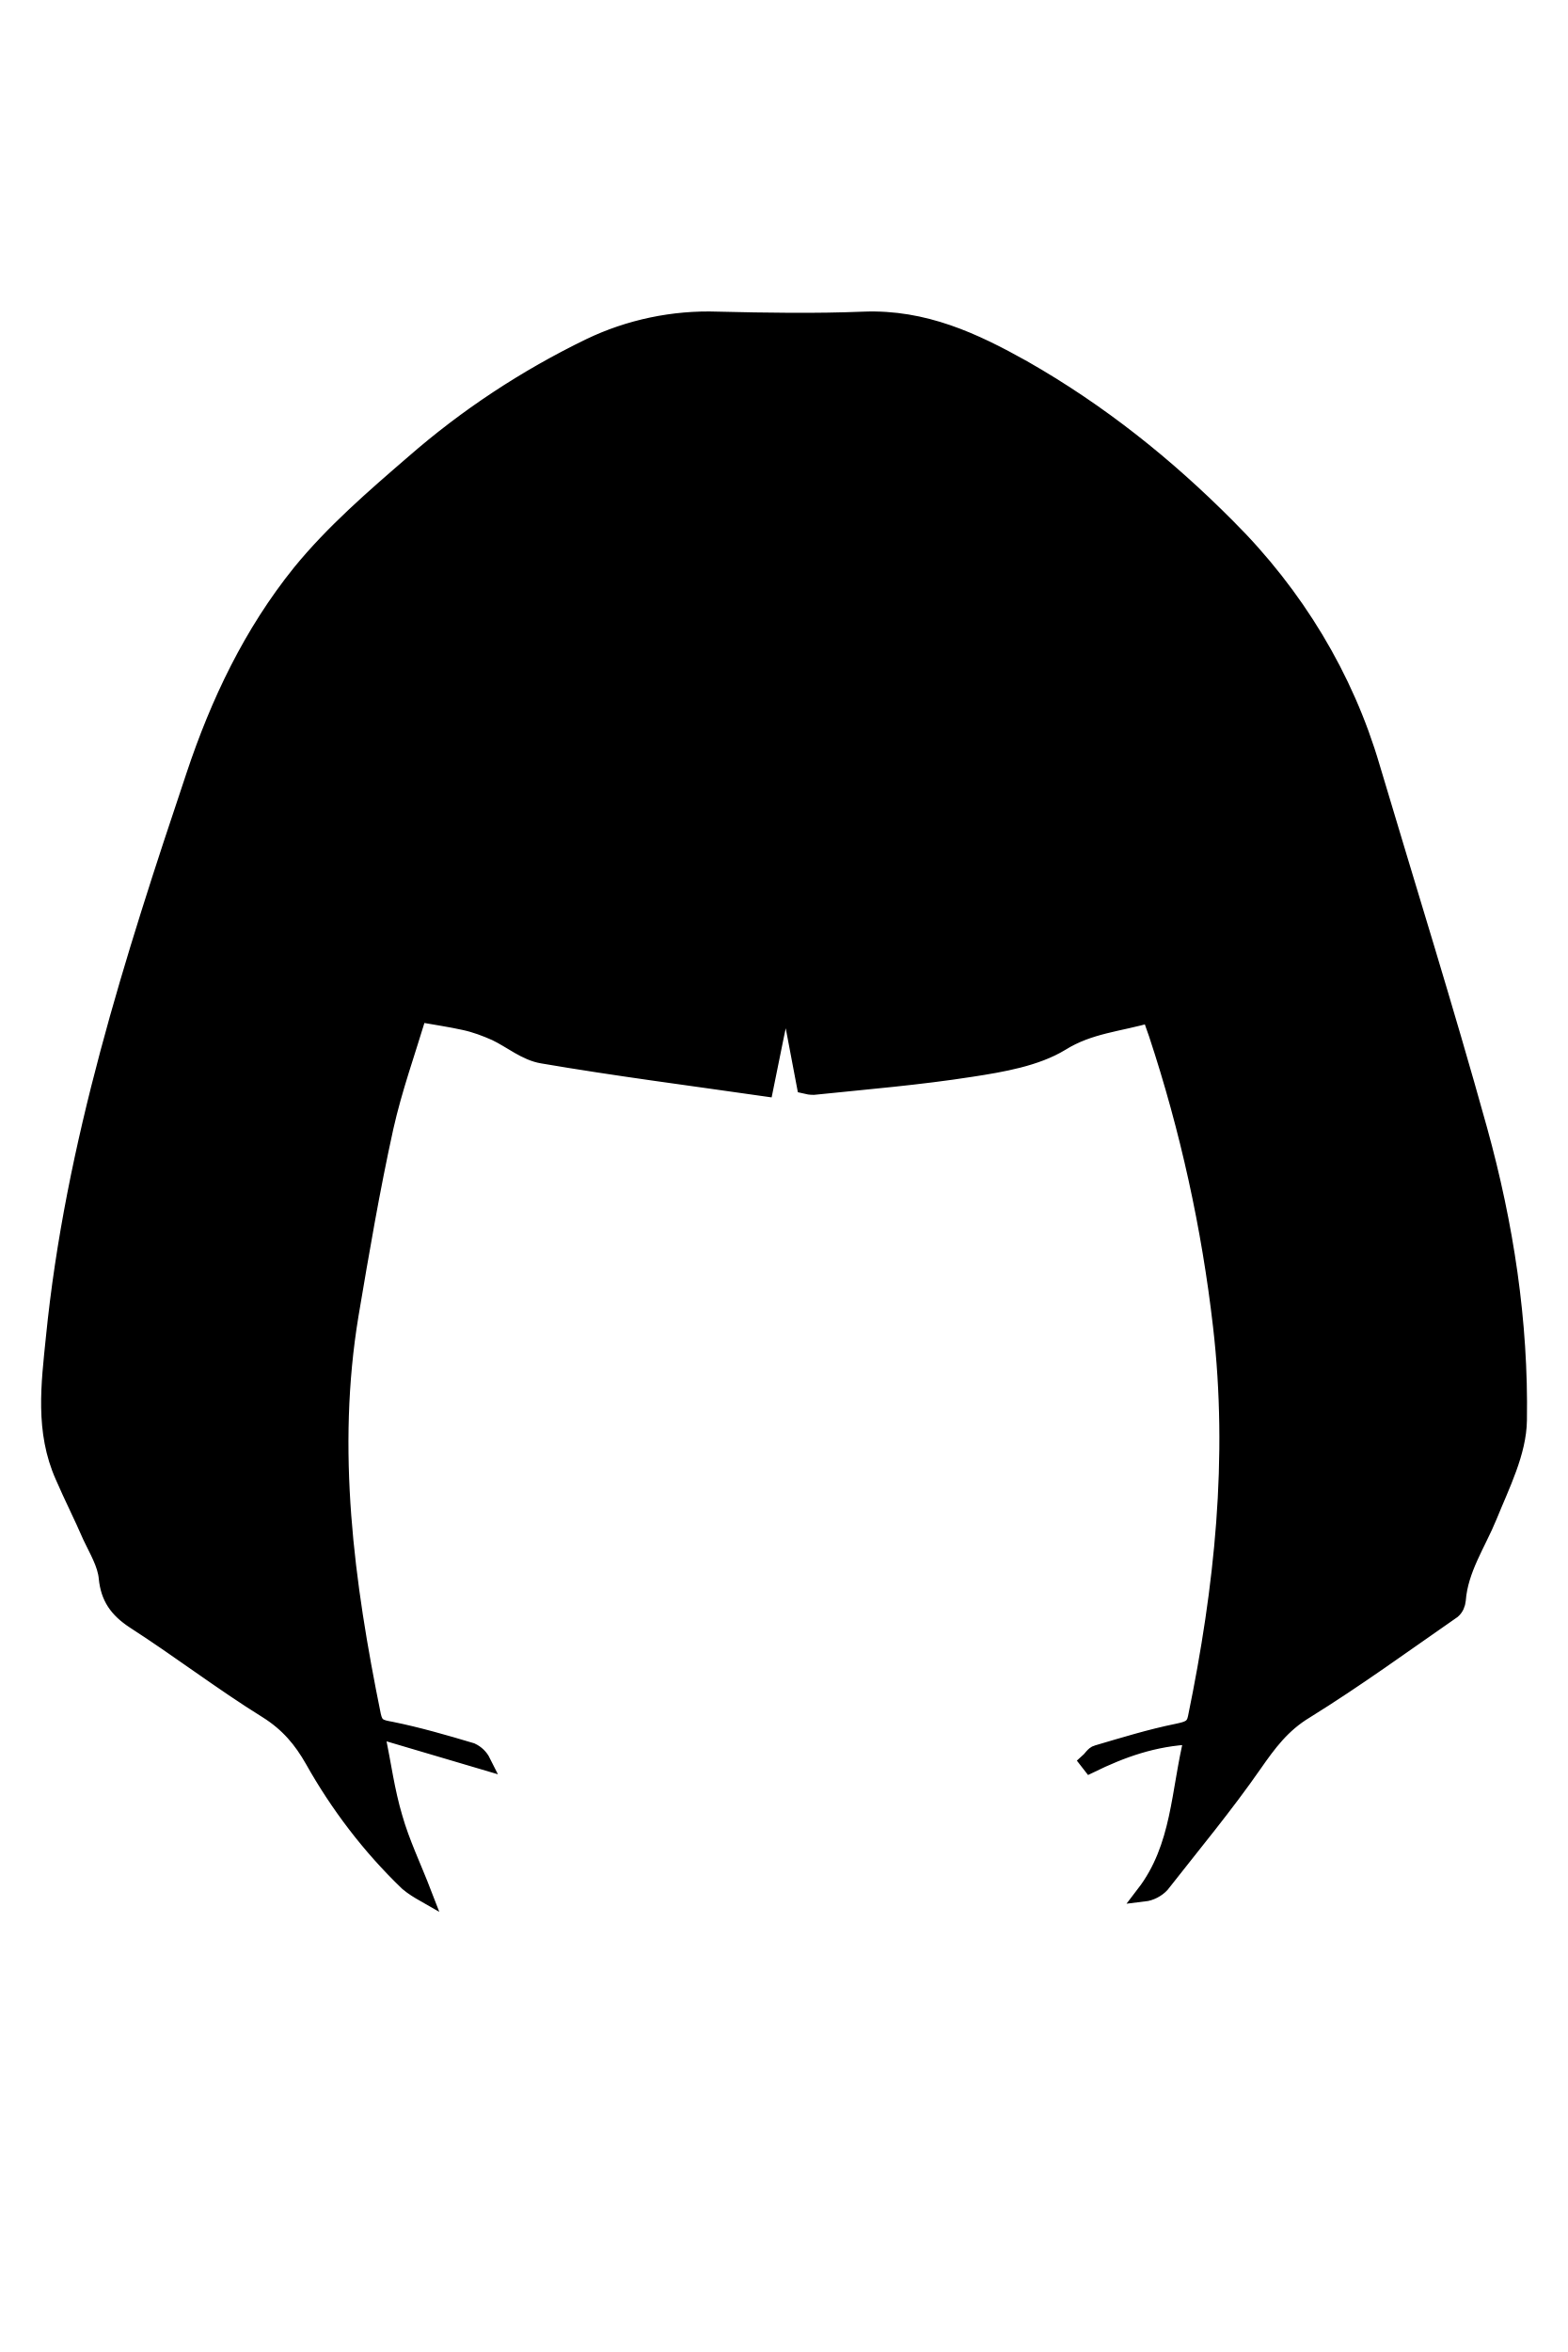
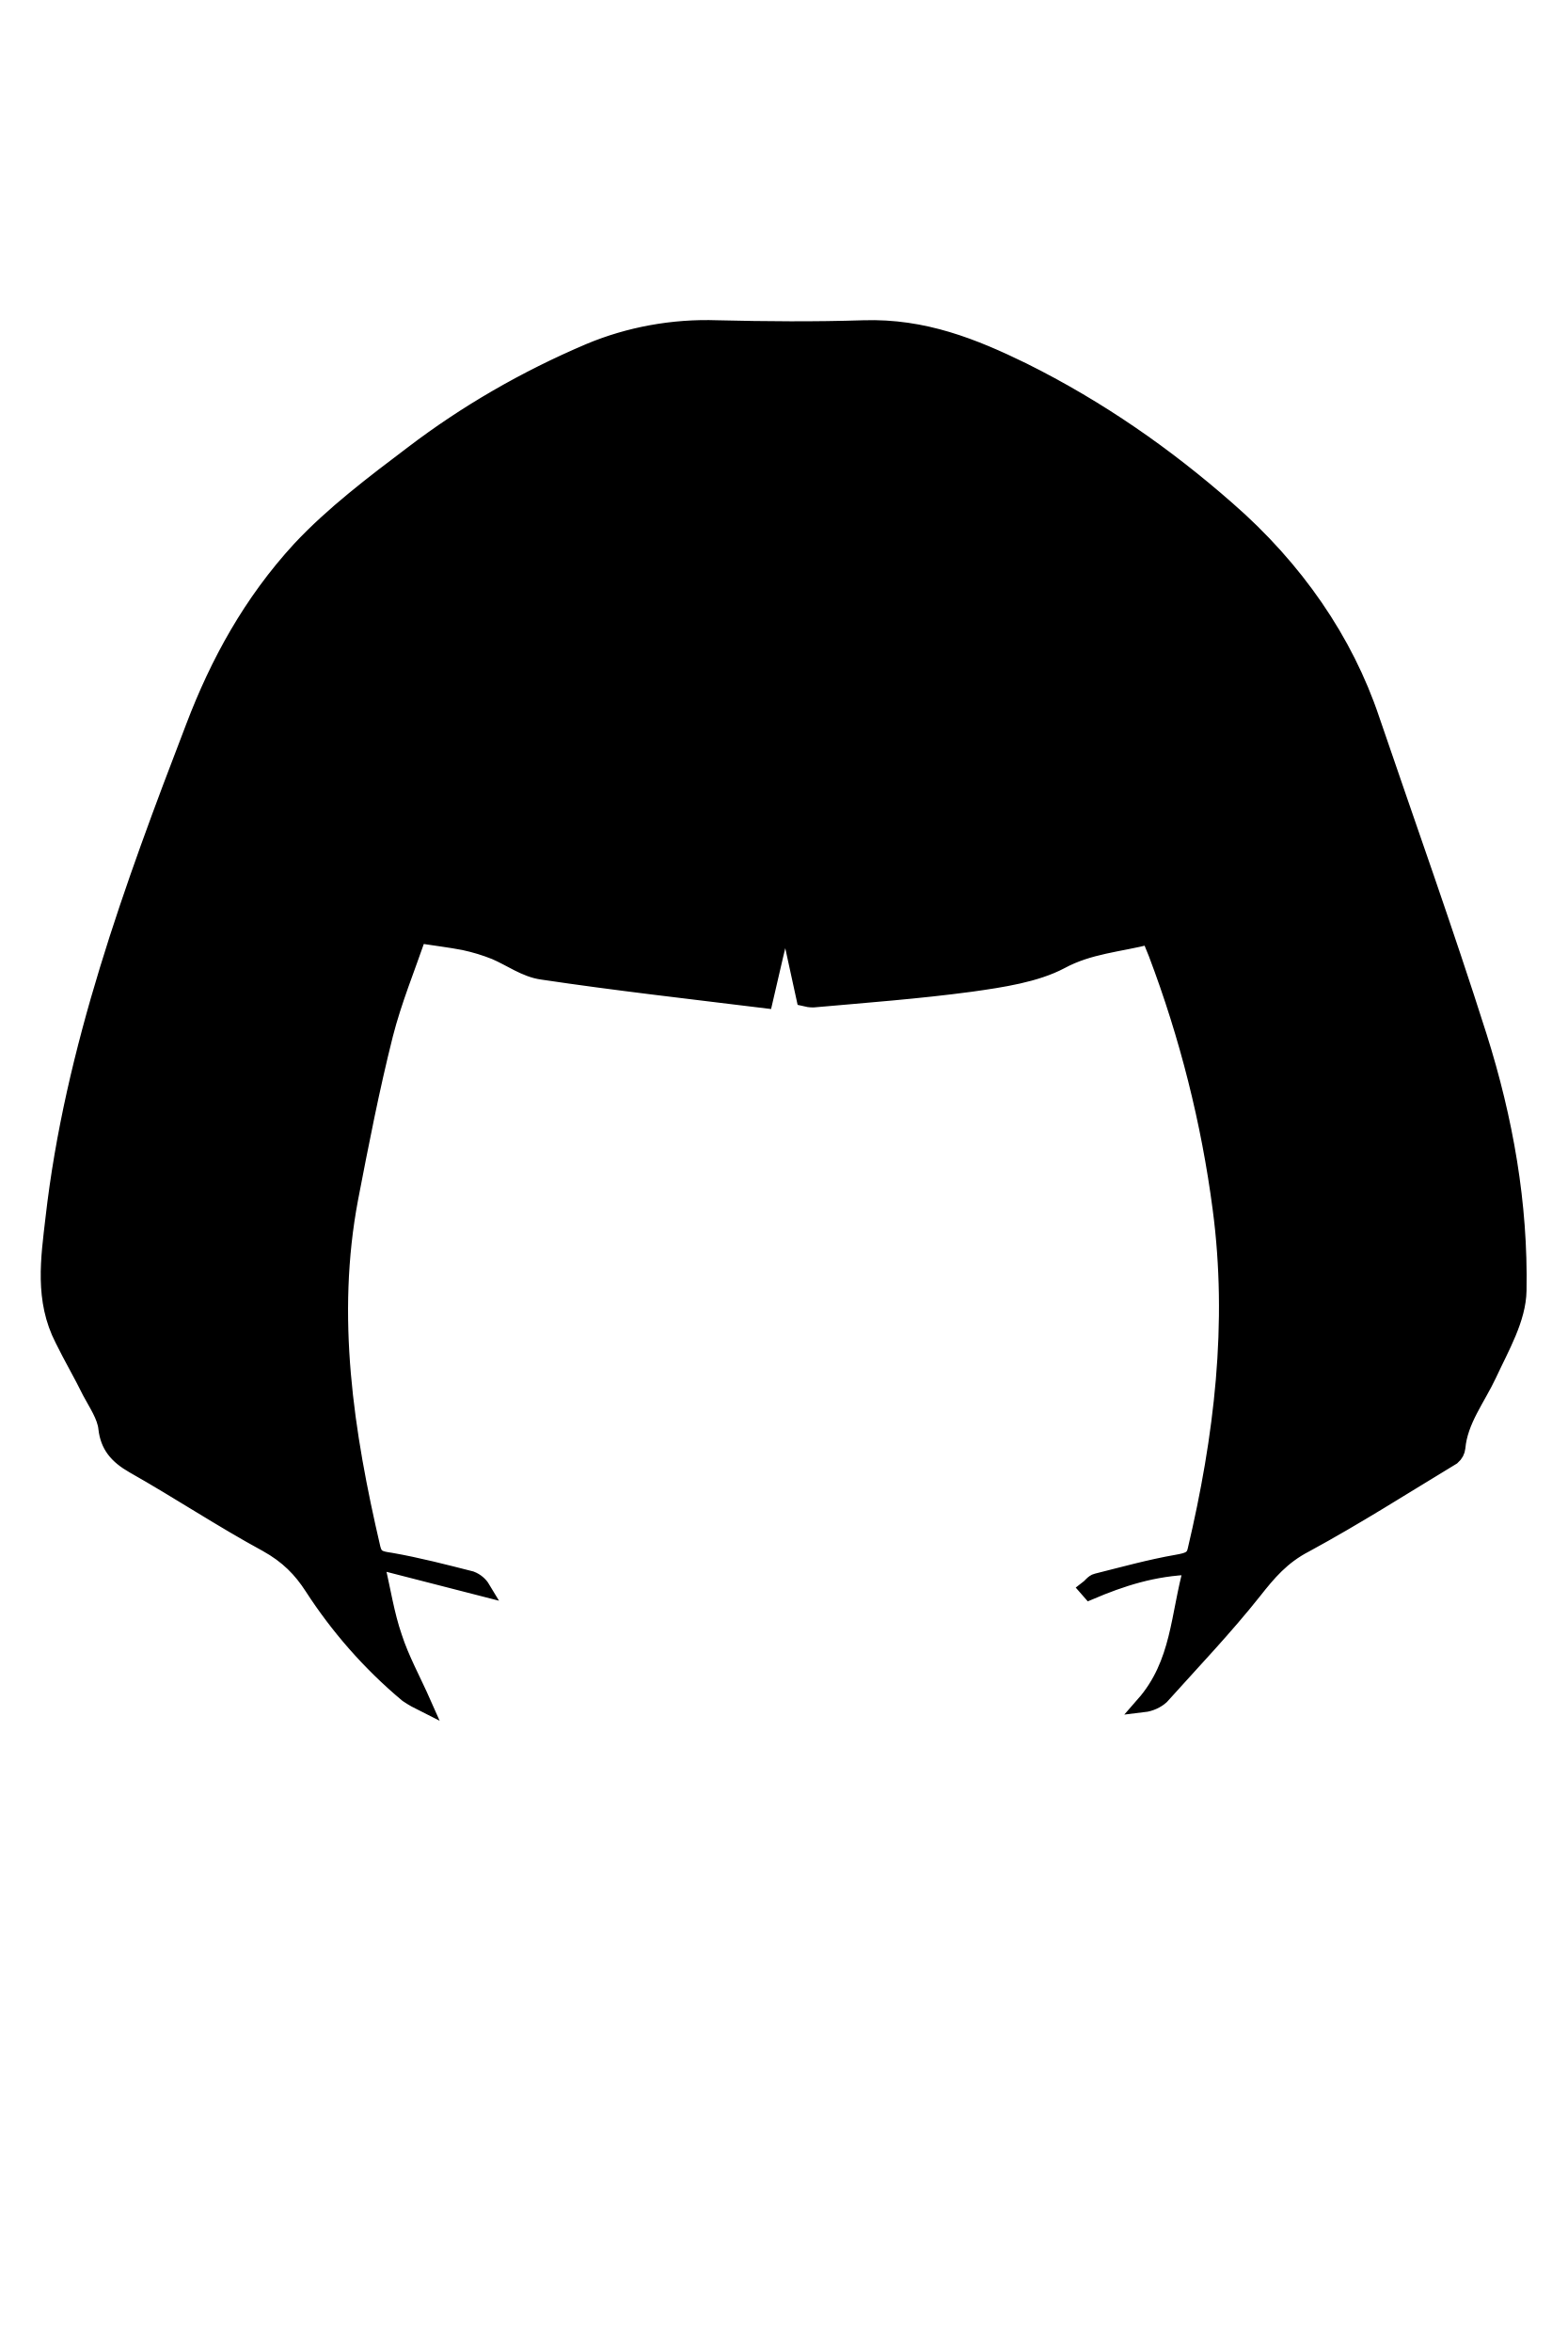
<svg xmlns="http://www.w3.org/2000/svg" version="1.1" id="Capa_1" x="0px" y="0px" viewBox="0 0 400 600" style="enable-background:new 0 0 400 600;" xml:space="preserve">
  <style type="text/css">
	.st0{stroke:#000000;stroke-width:4;}
</style>
  <g>
-     <path class="st0" fill="$[hairColor]" stroke="#000000" stroke-width="4" d="M84,386.7c-2.9-3.1-5.7-6.2-8.7-9.2c-19.6-18.8-25.8-41.6-20.6-67.9c1.4-7.2,2.3-14.5,4.2-21.5   c1-2.8,3.1-5.1,5.9-6.4c5.1-2,6.9,0.1,7.5,5.5c3.4,30,3,60.5,10.4,90.1c0.7,3,1.5,5.9,2.3,8.9L84,386.7z M77.8,372.6   c-9.2-22.9-9.1-47.4-13.2-71.1h-1.3l-3.3,28c-2.5-6.6,0.8-30.5,5.5-35.3c2.5,18.3,5,36,7.4,53.7c0.8-0.6,1-1.1,1-1.5   c-1.1-19.7-2.2-39.5-3.4-59.2c-0.1-1.1-0.7-3-1.4-3.2c-1.3-0.4-3.4-0.2-4.2,0.6c-1.7,1.9-3.6,4.1-4.1,6.5c-1.3,6-1.2,12.3-2.8,18.1   c-2.7,9.8-2.2,19.5-0.8,29.2C59.3,352.1,66.7,364.4,77.8,372.6L77.8,372.6z" />
-     <path d="M77.8,372.6c-11.2-8.2-18.6-20.5-20.5-34.3c-1.5-9.7-1.9-19.4,0.8-29.2c1.6-5.9,1.5-12.1,2.8-18.1c0.5-2.4,2.4-4.6,4.1-6.5   c0.8-0.8,2.9-1,4.2-0.6c0.7,0.2,1.3,2.1,1.4,3.2c1.2,19.8,2.3,39.5,3.4,59.2c0,0.7-0.4,1.3-1,1.5c-2.4-17.7-4.9-35.4-7.4-53.7   c-4.7,4.8-8,28.6-5.5,35.3l3.2-28h1.3C68.7,325.2,68.6,349.7,77.8,372.6z" />
+     <path class="st0" fill="$[hairColor]" stroke="#000000" stroke-width="4" d="M83.9,350.5c-2.9-2.7-5.7-5.4-8.7-8c-19.6-16.4-25.8-36.4-20.6-59.4c1.4-6.3,2.3-12.7,4.2-18.8   c1-2.4,3.1-4.5,5.9-5.6c5.1-1.7,6.9,0.1,7.5,4.8c3.4,26.2,3,52.9,10.4,78.8c0.7,2.6,1.5,5.2,2.3,7.8L83.9,350.5z M77.7,338.2   c-9.2-20-9.1-41.4-13.2-62.2h-1.3l-3.3,24.5c-2.5-5.8,0.8-26.7,5.5-30.9c2.5,16,5,31.5,7.4,46.9c0.8-0.5,1-1,1-1.3   c-1.1-17.2-2.2-34.5-3.4-51.8c-0.1-1-0.7-2.6-1.4-2.8c-1.3-0.3-3.4-0.2-4.2,0.5c-1.7,1.7-3.6,3.6-4.1,5.7   c-1.3,5.2-1.2,10.8-2.8,15.8c-2.7,8.6-2.2,17-0.8,25.5C59.2,320.2,66.6,331,77.7,338.2L77.7,338.2z" />
+     <path fill="$[hairColor]" stroke="#000000" stroke-width="4" d="M77.7,338.2c-11.2-7.2-18.6-17.9-20.5-30c-1.5-8.5-1.9-17,0.8-25.5c1.6-5.2,1.5-10.6,2.8-15.8c0.5-2.1,2.4-4,4.1-5.7   c0.8-0.7,2.9-0.9,4.2-0.5c0.7,0.2,1.3,1.8,1.4,2.8c1.2,17.3,2.3,34.5,3.4,51.8c0,0.6-0.4,1.1-1,1.3c-2.4-15.5-4.9-30.9-7.4-46.9   c-4.7,4.2-8,25-5.5,30.9l3.2-24.5h1.3C68.6,296.7,68.5,318.1,77.7,338.2z" />
  </g>
  <g id="bangs">
-     <path class="st0" fill="$[hairColor]" stroke="#000000" stroke-width="4" d="M195.3,277.7c-19.5-2.8-38.2-5.2-56.9-8.4c-4.3-0.7-8-3.9-12-5.8c-2.5-1.1-5.1-2.1-7.9-2.7   c-3.6-0.8-7.1-1.3-11.6-2.1c-2.9,9.6-6.3,19.1-8.5,28.9c-3.5,15.9-6.2,31.8-8.9,47.8c-5.7,34.4-1.2,68.3,5.7,102.2   c0.6,2.8,1.8,3.1,4.6,3.6c6.9,1.4,13.8,3.4,20.5,5.4c1.3,0.6,2.3,1.6,2.9,2.8l-25.7-7.6l-1.1,1.4c1.4,6.8,2.3,13.7,4.3,20.4   c1.8,6.4,4.8,12.6,7.5,19.6c-1.4-0.8-2.9-1.7-4.2-2.8c-9.7-9.3-17.8-20-24.2-31.4c-2.9-5.1-6.3-9.2-11.7-12.6   c-11.6-7.2-22.4-15.5-33.9-22.9c-4.4-2.9-6.5-6-7-10.9c-0.3-3.6-2.5-7.2-4.1-10.6c-2.2-5.1-4.8-10.2-7-15.3   c-5.2-11.6-3.6-23.6-2.4-35.4c4.9-49.2,20-96.4,35.8-143.5c6.2-18.6,14.6-36.3,27.1-51.8c8.4-10.3,18.7-19.2,28.9-28   c13.4-11.7,28.5-21.7,45-29.7c10-4.8,21.3-7.2,32.6-6.8c12.4,0.3,24.9,0.5,37.3,0c15.4-0.6,28.2,5.4,40.7,12.4   c19.5,11.1,36.6,24.8,52.1,40.4c17.5,17.4,30.2,38.5,36.9,61.4c9.2,30.9,18.8,61.5,27.4,92.5c6.7,24.2,10.5,49,10.1,74.1   c-0.1,8.2-4.4,16.6-7.6,24.5c-2.9,7.1-7.4,13.5-8,21.4c-0.1,1-0.5,2-1.3,2.7c-12.4,8.6-24.6,17.5-37.5,25.5   c-6,3.6-9.5,8.4-13.2,13.7c-7.3,10.5-15.6,20.5-23.6,30.7c-1.1,1.2-2.8,2.1-4.5,2.3c9.2-12,8.8-26.1,12.3-40.1   c-9.8,0.4-18,3.4-26,7.3l-0.7-0.9c0.8-0.7,1.5-2,2.4-2.2c6.8-2,13.6-4.1,20.5-5.5c2.8-0.6,4.2-1,4.7-3.6c6.8-33,10.3-66.1,6.4-99.8   c-2.9-25.3-8.4-50.3-16.4-74.5c-0.5-1.5-1.1-3-1.7-4.9c-7.8,2.3-15.4,2.7-22.6,7.2c-6.4,3.9-15.1,5.4-22.9,6.6   c-13.4,2.1-26.8,3.2-40.3,4.6c-0.8,0-1.5-0.1-2.3-0.3c-1.5-7.8-3-15.8-4.7-24.8C198.7,260.8,197.1,268.8,195.3,277.7z M171.6,128.8   c-1.2,0.9-2.4,1.7-3.7,2.4c-8.9,4.3-18.3,7.9-26.7,12.7c-19.6,11.1-32.6,27.7-44.3,45.3c-10.2,15.6-17.2,32.6-20.9,50.5   c-0.3,1.3,0.5,3.6,1.5,4.1c7.5,3.2,15.2,6,22.8,9c3.8,1.4,7.5,2.7,11.3,4.2c8.1,3.3,10.4,2.3,12.7-5.5   c6.8-23.4,16.4-46.2,28.6-67.7c0.8-1.3,1.7-2.6,2.8-3.9c-1.4,3.9-3.6,7.4-5.3,11c-9.8,20.8-19.1,41.7-24,64.1   c-1,4.6,0.3,6.4,4.3,8.6c11.8,6.5,25.1,7.2,38.2,8.5c8.4,0.8,16.7,1.3,25.6,1.9l5.4-46.5h0.7c1.8,15.4,3.8,30.8,5.6,46.2   c1,0.2,2,0.2,3.1,0.2c11.4-0.9,22.8-1.9,34.3-3c9.8-0.9,19.2-3.2,27.6-7.9c2.1-1.2,4.7-2.2,3.7-5.3c-4.5-13.8-8.4-27.9-13.6-41.5   c-4.8-12.3-11-24.1-16.6-36.2c2.3,3.3,4.4,6.7,6.3,10.2c11,20.4,19.6,42,25.7,64.1c1,3.8,3.1,5.3,7,4.1c3.4-1,6.6-2.6,10-3.7   c10.5-3.5,21-7.1,31.6-10.6c-0.1-2-0.4-4-0.8-6c-4-14.2-8.3-28.2-16.1-41.1c-11.7-19.1-24.4-37.7-44.8-50.1   c-10.5-6.4-22.5-10.7-33.8-16.3c-11.9-6.1-24.6-7-37.6-5.5c-7,0.8-14,2.7-20.9,4.1c0.4-0.5,0.8-0.8,1.3-1.1   c12.2-4.8,25.8-6.2,39-4.1c17.7,2.8,33.4,10.5,48.5,18.8c19.6,10.7,32.7,27.1,44.1,44.8c9.8,15.3,18,31.1,21.8,48.7   c1.5,7.2,1.3,9.2-4.1,11.3c-4.4,1.7-4.2,3.7-3.1,7.4c8.2,27.2,16.7,54.4,24,81.9c6.3,24.3,5.1,49-0.9,73.4   c-1.2,4.8-4.1,9.3-6.4,13.9c-1.6,3.3-3.6,6.4-5.4,9.6c9.1-5,17.3-10.4,25.5-16c4.4-3,8.6-6.2,12.7-9.3c1-0.7,1.7-1.6,2.1-2.7   c0.8-4.8,2-9.5,2-14.3c-0.4-33.8-1.2-67.5-8.1-100.8c-6.9-33.8-14.9-67.4-22.4-101.2c-3.3-14.5-8.6-28.3-18-40.2   c-18-22.2-40.6-40.7-66.6-54.7c-10.1-5.5-20.6-10.7-32.9-10.7c-16.2,0-32.5-0.4-48.7,0c-5.6,0.2-11,1.3-16.2,3.3   c-23.6,8.6-42.8,23-60.8,39c-11.6,10.3-22.9,21.1-30,35c-6.1,12.1-9.8,24.8-12.5,37.9c-5.1,24.3-11.3,48.5-16.5,72.7   c-9.3,42.8-14,85.9-10.5,129.5c0.3,4.4,2,7.3,5.7,9.8c10,6.7,20,13.5,29.9,20.3c1.5,1,3.2,2.1,5.9,3.7c-0.9-2-1.2-2.6-1.6-3.3   c-3.3-5.6-8-10.9-9.7-17c-8.5-29.8-8-59.9,0.3-89.7c4.7-17,10.2-33.7,15.4-50.5c2.5-8.2,5.3-16.4,8-24.8c-1.7-0.8-3.3-1.7-4.9-2.2   c-4-1.6-5.4-4.3-4.4-8.1c1.7-6.5,3-13.1,5.5-19.5c7.2-17.8,17.1-34.6,29.5-50C124.8,149.7,146.4,136.8,171.6,128.8z M295.2,258.3   c27.1,70.5,25,141.4,5.7,212.6c1.2-0.5,2.1-1.2,2.9-2.2c9.8-14.6,20.4-28.9,29.1-44.1c4.9-8.4,7.6-18.2,9.7-27.6   c3.8-16.3,3.9-33.2,0.4-49.6c-4.3-19.2-9.7-38.3-14.9-57.3c-3.7-13.1-8-26.1-12.1-39.4L295.2,258.3z M98.4,471.2l1.9-0.5   c-20.4-71.3-22-142.3,5.4-212.4l-20.5-7.6c-0.7,2.1-1.4,3.8-2,5.6c-3.8,12.2-7.6,24.4-11.3,36.6c-6.6,22.2-14.8,44.1-16.1,67.4   c-1.2,21.6,0.4,43,11.1,62.7c6,11.1,13.3,21.6,20.1,32.3C90.6,460.7,94.7,466,98.4,471.2L98.4,471.2z M58.4,179.3   c-3.8,10.6-7.6,21.2-11.2,31.8c-13.1,39.4-24.5,79.2-30.7,120.1c-2.9,18.8-3.2,37.2,6.2,54.7c0.7,1.3,1.4,2.5,2,3.8l1.1-0.3   C23.6,317.8,42.2,248.8,58.4,179.3L58.4,179.3z M374.9,388.8c1.3-0.4,1.8-0.5,1.9-0.6c5.3-11.1,10.2-22.4,9.4-34.9   c-2-33.8-10.1-66.7-19.6-99.3c-5.6-19.4-12.2-38.6-18.5-57.8c-1.9-6.1-4.1-12.1-6.1-18.2C358.8,247.7,376.1,316.9,374.9,388.8z" />
-     <path class="st0" fill="$[hairColor]" stroke="#000000" stroke-width="4" d="M171.8,128.8c-25.4,8-46.9,20.9-62.8,41.1c-12.3,15.3-22.2,32.1-29.5,50c-2.4,6.2-3.8,13-5.5,19.5   c-1,3.8,0.4,6.5,4.4,8.1c1.6,0.7,3.1,1.4,4.9,2.2c-2.8,8.4-5.4,16.6-8,24.8c-5.2,16.8-10.8,33.6-15.4,50.5   c-8.2,29.8-8.8,59.9-0.3,89.7c1.7,6.1,6.4,11.3,9.7,17c0.3,0.7,0.6,1.3,1.6,3.3c-2.8-1.8-4.4-2.7-5.9-3.7   c-10-6.8-19.9-13.6-29.9-20.3c-3.8-2.5-5.4-5.4-5.7-9.8c-3.5-43.7,1.2-86.8,10.5-129.6c5.3-24.3,11.4-48.4,16.5-72.7   c2.8-13.1,6.4-25.8,12.5-37.9c7-13.8,18.4-24.5,30-35c17.9-15.9,37.2-30.3,60.8-39c5.2-2,10.6-3,16.2-3.3c16.2-0.4,32.4-0.1,48.7,0   c12.3,0,22.8,5.3,32.9,10.7c26,14,48.5,32.5,66.5,54.7c9.6,11.8,14.9,25.7,18,40.2c7.5,33.8,15.5,67.3,22.4,101.2   c6.7,33.3,7.6,67,8.1,100.8c0.1,4.8-1.1,9.5-2,14.3c-0.4,1.1-1.1,2.1-2.1,2.7c-4.2,3.2-8.4,6.3-12.7,9.3c-8.2,5.6-16.4,11-25.5,16   c1.8-3.2,3.8-6.3,5.4-9.6c2.3-4.6,5.2-9,6.4-13.9c6-24.3,7.2-49,0.9-73.4c-7.1-27.5-15.7-54.6-24-81.9c-1.1-3.6-1.3-5.7,3.1-7.4   c5.4-2.1,5.6-4.1,4.1-11.3c-3.8-17.6-12-33.5-21.8-48.7c-11.3-17.7-24.5-34.1-44.1-44.8c-15.2-8.3-30.9-16-48.5-18.8   c-13.2-2.1-26.7-0.6-39,4.2c-0.5,0.2-0.9,0.7-1.3,1.1L171.8,128.8z" />
-     <path class="st0" fill="$[hairColor]" stroke="#000000" stroke-width="4" d="M171.5,128.9c6.9-1.4,13.9-3.3,20.9-4.1c13.1-1.5,25.7-0.6,37.6,5.5c11.1,5.6,23.3,10,33.8,16.3   c20.3,12.4,33,31,44.8,50.1c7.9,13,12.1,26.9,16.1,41.1c0.4,2,0.6,3.9,0.8,6c-10.5,3.5-21.1,7-31.6,10.6c-3.4,1.1-6.5,2.7-10,3.7   c-4,1.3-6-0.2-7-4.1c-6.1-22.1-14.7-43.5-25.7-64.1c-1.9-3.4-4-6.9-6.3-10.2c5.6,12,11.8,23.9,16.6,36.2   c5.2,13.6,9.1,27.6,13.6,41.5c1,3.2-1.5,4.1-3.7,5.3c-8.5,4.8-17.8,7-27.6,7.9c-11.4,1-22.8,2-34.3,3c-1,0-2-0.1-3.1-0.2   c-1.9-15.5-3.8-30.9-5.6-46.2H200l-5.5,46.5c-8.8-0.7-17.2-1-25.6-1.9c-13.2-1.3-26.4-2-38.2-8.5c-4-2.1-5.3-4-4.3-8.6   c4.9-22.4,14.2-43.3,24-64.1c1.7-3.6,3.9-7.1,5.3-11c-1,1.2-1.9,2.5-2.8,3.9c-12.1,21.5-21.7,44.3-28.6,67.7   c-2.2,7.7-4.7,8.8-12.7,5.5c-3.7-1.5-7.5-2.7-11.3-4.2c-7.6-2.9-15.3-5.7-22.8-9c-1-0.5-1.8-2.8-1.5-4.1   c3.8-17.8,10.9-34.9,21.1-50.4c11.6-17.7,24.7-34.2,44.3-45.3c8.6-4.8,17.8-8.5,26.7-12.7c1.3-0.7,2.5-1.6,3.8-2.4L171.5,128.9z" />
-     <path class="st0" fill="$[hairColor]" stroke="#000000" stroke-width="4" d="M295.2,258.3l20.7-7.8c4.1,13.4,8.5,26.5,12.1,39.5c5.3,19,10.6,38.1,14.9,57.3c3.5,16.4,3.4,33.3-0.4,49.6   c-2,9.4-4.9,19.2-9.7,27.6c-8.8,15.1-19.3,29.5-29.1,44.1c-0.7,0.9-1.6,1.8-2.9,2.2C320.2,399.7,322.4,328.8,295.2,258.3z" />
-     <path class="st0" fill="$[hairColor]" stroke="#000000" stroke-width="4" d="M98.4,471.2c-3.8-5.3-7.9-10.4-11.4-15.9c-6.9-10.6-14.1-21.2-20.1-32.3c-10.7-19.8-12.3-41-11.1-62.8   c1.3-23.3,9.5-45.2,16.1-67.4c3.7-12.2,7.5-24.4,11.3-36.6c0.6-1.8,1.2-3.5,2-5.6l20.5,7.7c-27.4,70.1-25.7,141.1-5.4,212.4   L98.4,471.2z" />
-     <path class="st0" fill="$[hairColor]" stroke="#000000" stroke-width="4" d="M58.4,179.3c-16.1,69.5-34.7,138.5-32.5,210.2l-1.1,0.3c-0.7-1.3-1.4-2.5-2-3.8c-9.4-17.5-9.1-36-6.2-54.7   c6.2-40.9,17.6-80.7,30.7-120.1C50.7,200.5,54.6,190,58.4,179.3z" />
-     <path class="st0" fill="$[hairColor]" stroke="#000000" stroke-width="4" d="M374.9,388.8c1.2-72-16.1-141.3-32.7-210.7c2,6.1,4.2,12.1,6.1,18.2c6.2,19.3,12.8,38.4,18.5,57.8   c9.5,32.6,17.4,65.5,19.6,99.3c0.8,12.5-4.1,23.7-9.4,34.9C376.7,388.5,376.3,388.5,374.9,388.8z" />
+     <path class="st0" fill="$[hairColor]" stroke="#000000" stroke-width="4" d="M195.2,255.2c-19.5-2.4-38.2-4.5-56.9-7.3c-4.3-0.6-8-3.4-12-5.1c-2.5-1-5.1-1.8-7.9-2.4   c-3.6-0.7-7.1-1.1-11.6-1.8c-2.9,8.4-6.3,16.7-8.5,25.3c-3.5,13.9-6.2,27.8-8.9,41.8c-5.7,30.1-1.2,59.7,5.7,89.3   c0.6,2.4,1.8,2.7,4.6,3.1c6.9,1.2,13.8,3,20.5,4.7c1.3,0.5,2.3,1.4,2.9,2.4l-25.7-6.6l-1.1,1.2c1.4,5.9,2.3,12,4.3,17.8   c1.8,5.6,4.8,11,7.5,17.1c-1.4-0.7-2.9-1.5-4.2-2.4c-9.7-8.1-17.8-17.5-24.2-27.4c-2.9-4.5-6.3-8-11.7-11   c-11.6-6.3-22.4-13.5-33.9-20c-4.4-2.5-6.5-5.2-7-9.5c-0.3-3.1-2.5-6.3-4.1-9.3c-2.2-4.5-4.8-8.9-7-13.4   c-5.2-10.1-3.6-20.6-2.4-30.9c4.9-43,20-84.3,35.8-125.4c6.2-16.3,14.6-31.7,27.1-45.3c8.4-9,18.7-16.8,28.9-24.5   c13.4-10.2,28.5-19,45-26c10-4.2,21.3-6.3,32.6-5.9c12.4,0.3,24.9,0.4,37.3,0c15.4-0.5,28.2,4.7,40.7,10.8   c19.5,9.7,36.6,21.7,52.1,35.3c17.5,15.2,30.2,33.7,36.9,53.7c9.2,27,18.8,53.8,27.4,80.9c6.7,21.2,10.5,42.8,10.1,64.8   c-0.1,7.2-4.4,14.5-7.6,21.4c-2.9,6.2-7.4,11.8-8,18.7c-0.1,0.9-0.5,1.7-1.3,2.4c-12.4,7.5-24.6,15.3-37.5,22.3   c-6,3.1-9.5,7.3-13.2,12c-7.3,9.2-15.6,17.9-23.6,26.8c-1.1,1-2.8,1.8-4.5,2c9.2-10.5,8.8-22.8,12.3-35.1c-9.8,0.3-18,3-26,6.4   l-0.7-0.8c0.8-0.6,1.5-1.7,2.4-1.9c6.8-1.7,13.6-3.6,20.5-4.8c2.8-0.5,4.2-0.9,4.7-3.1c6.8-28.8,10.3-57.8,6.4-87.2   c-2.9-22.1-8.4-44-16.4-65.1c-0.5-1.3-1.1-2.6-1.7-4.3c-7.8,2-15.4,2.4-22.6,6.3c-6.4,3.4-15.1,4.7-22.9,5.8   c-13.4,1.8-26.8,2.8-40.3,4c-0.8,0-1.5-0.1-2.3-0.3c-1.5-6.8-3-13.8-4.7-21.7C198.6,240.4,197,247.4,195.2,255.2z M171.5,125   c-1.2,0.8-2.4,1.5-3.7,2.1c-8.9,3.8-18.3,6.9-26.7,11.1c-19.6,9.7-32.6,24.2-44.3,39.6c-10.2,13.6-17.2,28.5-20.9,44.1   c-0.3,1.1,0.5,3.1,1.5,3.6c7.5,2.8,15.2,5.2,22.8,7.9c3.8,1.2,7.5,2.4,11.3,3.7c8.1,2.9,10.4,2,12.7-4.8   c6.8-20.5,16.4-40.4,28.6-59.2c0.8-1.1,1.7-2.3,2.8-3.4c-1.4,3.4-3.6,6.5-5.3,9.6c-9.8,18.2-19.1,36.5-24,56c-1,4,0.3,5.6,4.3,7.5   c11.8,5.7,25.1,6.3,38.2,7.4c8.4,0.7,16.7,1.1,25.6,1.7l5.4-40.6h0.7c1.8,13.5,3.8,26.9,5.6,40.4c1,0.2,2,0.2,3.1,0.2   c11.4-0.8,22.8-1.7,34.3-2.6c9.8-0.8,19.2-2.8,27.6-6.9c2.1-1,4.7-1.9,3.7-4.6c-4.5-12.1-8.4-24.4-13.6-36.3   c-4.8-10.8-11-21.1-16.6-31.6c2.3,2.9,4.4,5.9,6.3,8.9c11,17.8,19.6,36.7,25.7,56c1,3.3,3.1,4.6,7,3.6c3.4-0.9,6.6-2.3,10-3.2   c10.5-3.1,21-6.2,31.6-9.3c-0.1-1.7-0.4-3.5-0.8-5.2c-4-12.4-8.3-24.7-16.1-35.9c-11.7-16.7-24.4-33-44.8-43.8   c-10.5-5.6-22.5-9.4-33.8-14.2c-11.9-5.3-24.6-6.1-37.6-4.8c-7,0.7-14,2.4-20.9,3.6c0.4-0.4,0.8-0.7,1.3-1   c12.2-4.2,25.8-5.4,39-3.6c17.7,2.4,33.4,9.2,48.5,16.4c19.6,9.4,32.7,23.7,44.1,39.2c9.8,13.4,18,27.2,21.8,42.6   c1.5,6.3,1.3,8-4.1,9.9c-4.4,1.5-4.2,3.2-3.1,6.5c8.2,23.8,16.7,47.6,24,71.6c6.3,21.2,5.1,42.8-0.9,64.2   c-1.2,4.2-4.1,8.1-6.4,12.2c-1.6,2.9-3.6,5.6-5.4,8.4c9.1-4.4,17.3-9.1,25.5-14c4.4-2.6,8.6-5.4,12.7-8.1c1-0.6,1.7-1.4,2.1-2.4   c0.8-4.2,2-8.3,2-12.5c-0.4-29.5-1.2-59-8.1-88.1c-6.9-29.5-14.9-58.9-22.4-88.5c-3.3-12.7-8.6-24.7-18-35.1   c-18-19.4-40.6-35.6-66.6-47.8c-10.1-4.8-20.6-9.4-32.9-9.4c-16.2,0-32.5-0.3-48.7,0c-5.6,0.2-11,1.1-16.2,2.9   c-23.6,7.5-42.8,20.1-60.8,34.1c-11.6,9-22.9,18.4-30,30.6c-6.1,10.6-9.8,21.7-12.5,33.1C51,207.7,44.8,228.9,39.6,250   c-9.3,37.4-14,75.1-10.5,113.2c0.3,3.8,2,6.4,5.7,8.6c10,5.9,20,11.8,29.9,17.7c1.5,0.9,3.2,1.8,5.9,3.2c-0.9-1.7-1.2-2.3-1.6-2.9   c-3.3-4.9-8-9.5-9.7-14.9c-8.5-26.1-8-52.4,0.3-78.4c4.7-14.9,10.2-29.5,15.4-44.1c2.5-7.2,5.3-14.3,8-21.7   c-1.7-0.7-3.3-1.5-4.9-1.9c-4-1.4-5.4-3.8-4.4-7.1c1.7-5.7,3-11.5,5.5-17c7.2-15.6,17.1-30.2,29.5-43.7   C124.7,143.3,146.3,132,171.5,125z M295.1,238.2c27.1,61.6,25,123.6,5.7,185.9c1.2-0.4,2.1-1,2.9-1.9c9.8-12.8,20.4-25.3,29.1-38.6   c4.9-7.3,7.6-15.9,9.7-24.1c3.8-14.2,3.9-29,0.4-43.4c-4.3-16.8-9.7-33.5-14.9-50.1c-3.7-11.5-8-22.8-12.1-34.4L295.1,238.2z    M98.3,424.4l1.9-0.4c-20.4-62.3-22-124.4,5.4-185.7l-20.5-6.6c-0.7,1.8-1.4,3.3-2,4.9c-3.8,10.7-7.6,21.3-11.3,32   C65.2,287.9,57,307,55.7,327.4c-1.2,18.9,0.4,37.6,11.1,54.8c6,9.7,13.3,18.9,20.1,28.2C90.5,415.2,94.6,419.8,98.3,424.4   L98.3,424.4z M58.3,169.2c-3.8,9.3-7.6,18.5-11.2,27.8C34,231.4,22.6,266.2,16.4,302c-2.9,16.4-3.2,32.5,6.2,47.8   c0.7,1.1,1.4,2.2,2,3.3l1.1-0.3C23.5,290.3,42.1,229.9,58.3,169.2L58.3,169.2z M374.8,352.3c1.3-0.3,1.8-0.4,1.9-0.5   c5.3-9.7,10.2-19.6,9.4-30.5c-2-29.5-10.1-58.3-19.6-86.8c-5.6-17-12.2-33.7-18.5-50.5c-1.9-5.3-4.1-10.6-6.1-15.9   C358.7,229,376,289.5,374.8,352.3z" />
+     <path class="st0" fill="$[hairColor]" stroke="#000000" stroke-width="4" d="M171.7,125c-25.4,7-46.9,18.3-62.8,35.9c-12.3,13.4-22.2,28.1-29.5,43.7c-2.4,5.4-3.8,11.4-5.5,17   c-1,3.3,0.4,5.7,4.4,7.1c1.6,0.6,3.1,1.2,4.9,1.9c-2.8,7.3-5.4,14.5-8,21.7c-5.2,14.7-10.8,29.4-15.4,44.1   c-8.2,26.1-8.8,52.4-0.3,78.4c1.7,5.3,6.4,9.9,9.7,14.9c0.3,0.6,0.6,1.1,1.6,2.9c-2.8-1.6-4.4-2.4-5.9-3.2   c-10-5.9-19.9-11.9-29.9-17.7c-3.8-2.2-5.4-4.7-5.7-8.6c-3.5-38.2,1.2-75.9,10.5-113.3c5.3-21.2,11.4-42.3,16.5-63.6   c2.8-11.5,6.4-22.6,12.5-33.1c7-12.1,18.4-21.4,30-30.6c17.9-13.9,37.2-26.5,60.8-34.1c5.2-1.7,10.6-2.6,16.2-2.9   c16.2-0.3,32.4-0.1,48.7,0c12.3,0,22.8,4.6,32.9,9.4c26,12.2,48.5,28.4,66.5,47.8c9.6,10.3,14.9,22.5,18,35.1   c7.5,29.5,15.5,58.8,22.4,88.5c6.7,29.1,7.6,58.6,8.1,88.1c0.1,4.2-1.1,8.3-2,12.5c-0.4,1-1.1,1.8-2.1,2.4   c-4.2,2.8-8.4,5.5-12.7,8.1c-8.2,4.9-16.4,9.6-25.5,14c1.8-2.8,3.8-5.5,5.4-8.4c2.3-4,5.2-7.9,6.4-12.2c6-21.2,7.2-42.8,0.9-64.2   c-7.1-24-15.7-47.7-24-71.6c-1.1-3.1-1.3-5,3.1-6.5c5.4-1.8,5.6-3.6,4.1-9.9c-3.8-15.4-12-29.3-21.8-42.6   c-11.3-15.5-24.5-29.8-44.1-39.2c-15.2-7.3-30.9-14-48.5-16.4c-13.2-1.8-26.7-0.5-39,3.7c-0.5,0.2-0.9,0.6-1.3,1L171.7,125z" />
+     <path class="st0" fill="$[hairColor]" stroke="#000000" stroke-width="4" d="M171.4,125.1c6.9-1.2,13.9-2.9,20.9-3.6c13.1-1.3,25.7-0.5,37.6,4.8c11.1,4.9,23.3,8.7,33.8,14.2   c20.3,10.8,33,27.1,44.8,43.8c7.9,11.4,12.1,23.5,16.1,35.9c0.4,1.7,0.6,3.4,0.8,5.2c-10.5,3.1-21.1,6.1-31.6,9.3   c-3.4,1-6.5,2.4-10,3.2c-4,1.1-6-0.2-7-3.6c-6.1-19.3-14.7-38-25.7-56c-1.9-3-4-6-6.3-8.9c5.6,10.5,11.8,20.9,16.6,31.6   c5.2,11.9,9.1,24.1,13.6,36.3c1,2.8-1.5,3.6-3.7,4.6c-8.5,4.2-17.8,6.1-27.6,6.9c-11.4,0.9-22.8,1.7-34.3,2.6c-1,0-2-0.1-3.1-0.2   c-1.9-13.5-3.8-27-5.6-40.4h-0.8l-5.5,40.6c-8.8-0.6-17.2-0.9-25.6-1.7c-13.2-1.1-26.4-1.7-38.2-7.4c-4-1.8-5.3-3.5-4.3-7.5   c4.9-19.6,14.2-37.9,24-56c1.7-3.1,3.9-6.2,5.3-9.6c-1,1-1.9,2.2-2.8,3.4c-12.1,18.8-21.7,38.7-28.6,59.2   c-2.2,6.7-4.7,7.7-12.7,4.8c-3.7-1.3-7.5-2.4-11.3-3.7c-7.6-2.5-15.3-5-22.8-7.9c-1-0.4-1.8-2.4-1.5-3.6   c3.8-15.6,10.9-30.5,21.1-44.1c11.6-15.5,24.7-29.9,44.3-39.6c8.6-4.2,17.8-7.4,26.7-11.1c1.3-0.6,2.5-1.4,3.8-2.1L171.4,125.1z" />
+     <path class="st0" fill="$[hairColor]" stroke="#000000" stroke-width="4" d="M295.1,238.2l20.7-6.8c4.1,11.7,8.5,23.2,12.1,34.5c5.3,16.6,10.6,33.3,14.9,50.1c3.5,14.3,3.4,29.1-0.4,43.4   c-2,8.2-4.9,16.8-9.7,24.1c-8.8,13.2-19.3,25.8-29.1,38.6c-0.7,0.8-1.6,1.6-2.9,1.9C320.1,361.9,322.3,299.9,295.1,238.2z" />
+     <path class="st0" fill="$[hairColor]" stroke="#000000" stroke-width="4" d="M98.3,424.4c-3.8-4.6-7.9-9.1-11.4-13.9c-6.9-9.3-14.1-18.5-20.1-28.2c-10.7-17.3-12.3-35.8-11.1-54.9   c1.3-20.4,9.5-39.5,16.1-58.9c3.7-10.7,7.5-21.3,11.3-32c0.6-1.6,1.2-3.1,2-4.9l20.5,6.7c-27.4,61.3-25.7,123.3-5.4,185.7   L98.3,424.4z" />
+     <path class="st0" fill="$[hairColor]" stroke="#000000" stroke-width="4" d="M58.3,169.2c-16.1,60.8-34.7,121.1-32.5,183.8l-1.1,0.3c-0.7-1.1-1.4-2.2-2-3.3c-9.4-15.3-9.1-31.5-6.2-47.8   c6.2-35.8,17.6-70.5,30.7-105C50.6,187.7,54.5,178.5,58.3,169.2z" />
+     <path class="st0" fill="$[hairColor]" stroke="#000000" stroke-width="4" d="M374.8,352.3c1.2-62.9-16.1-123.5-32.7-184.2c2,5.3,4.2,10.6,6.1,15.9c6.2,16.9,12.8,33.6,18.5,50.5   c9.5,28.5,17.4,57.3,19.6,86.8c0.8,10.9-4.1,20.7-9.4,30.5C376.6,352.1,376.2,352.1,374.8,352.3z" />
  </g>
</svg>
